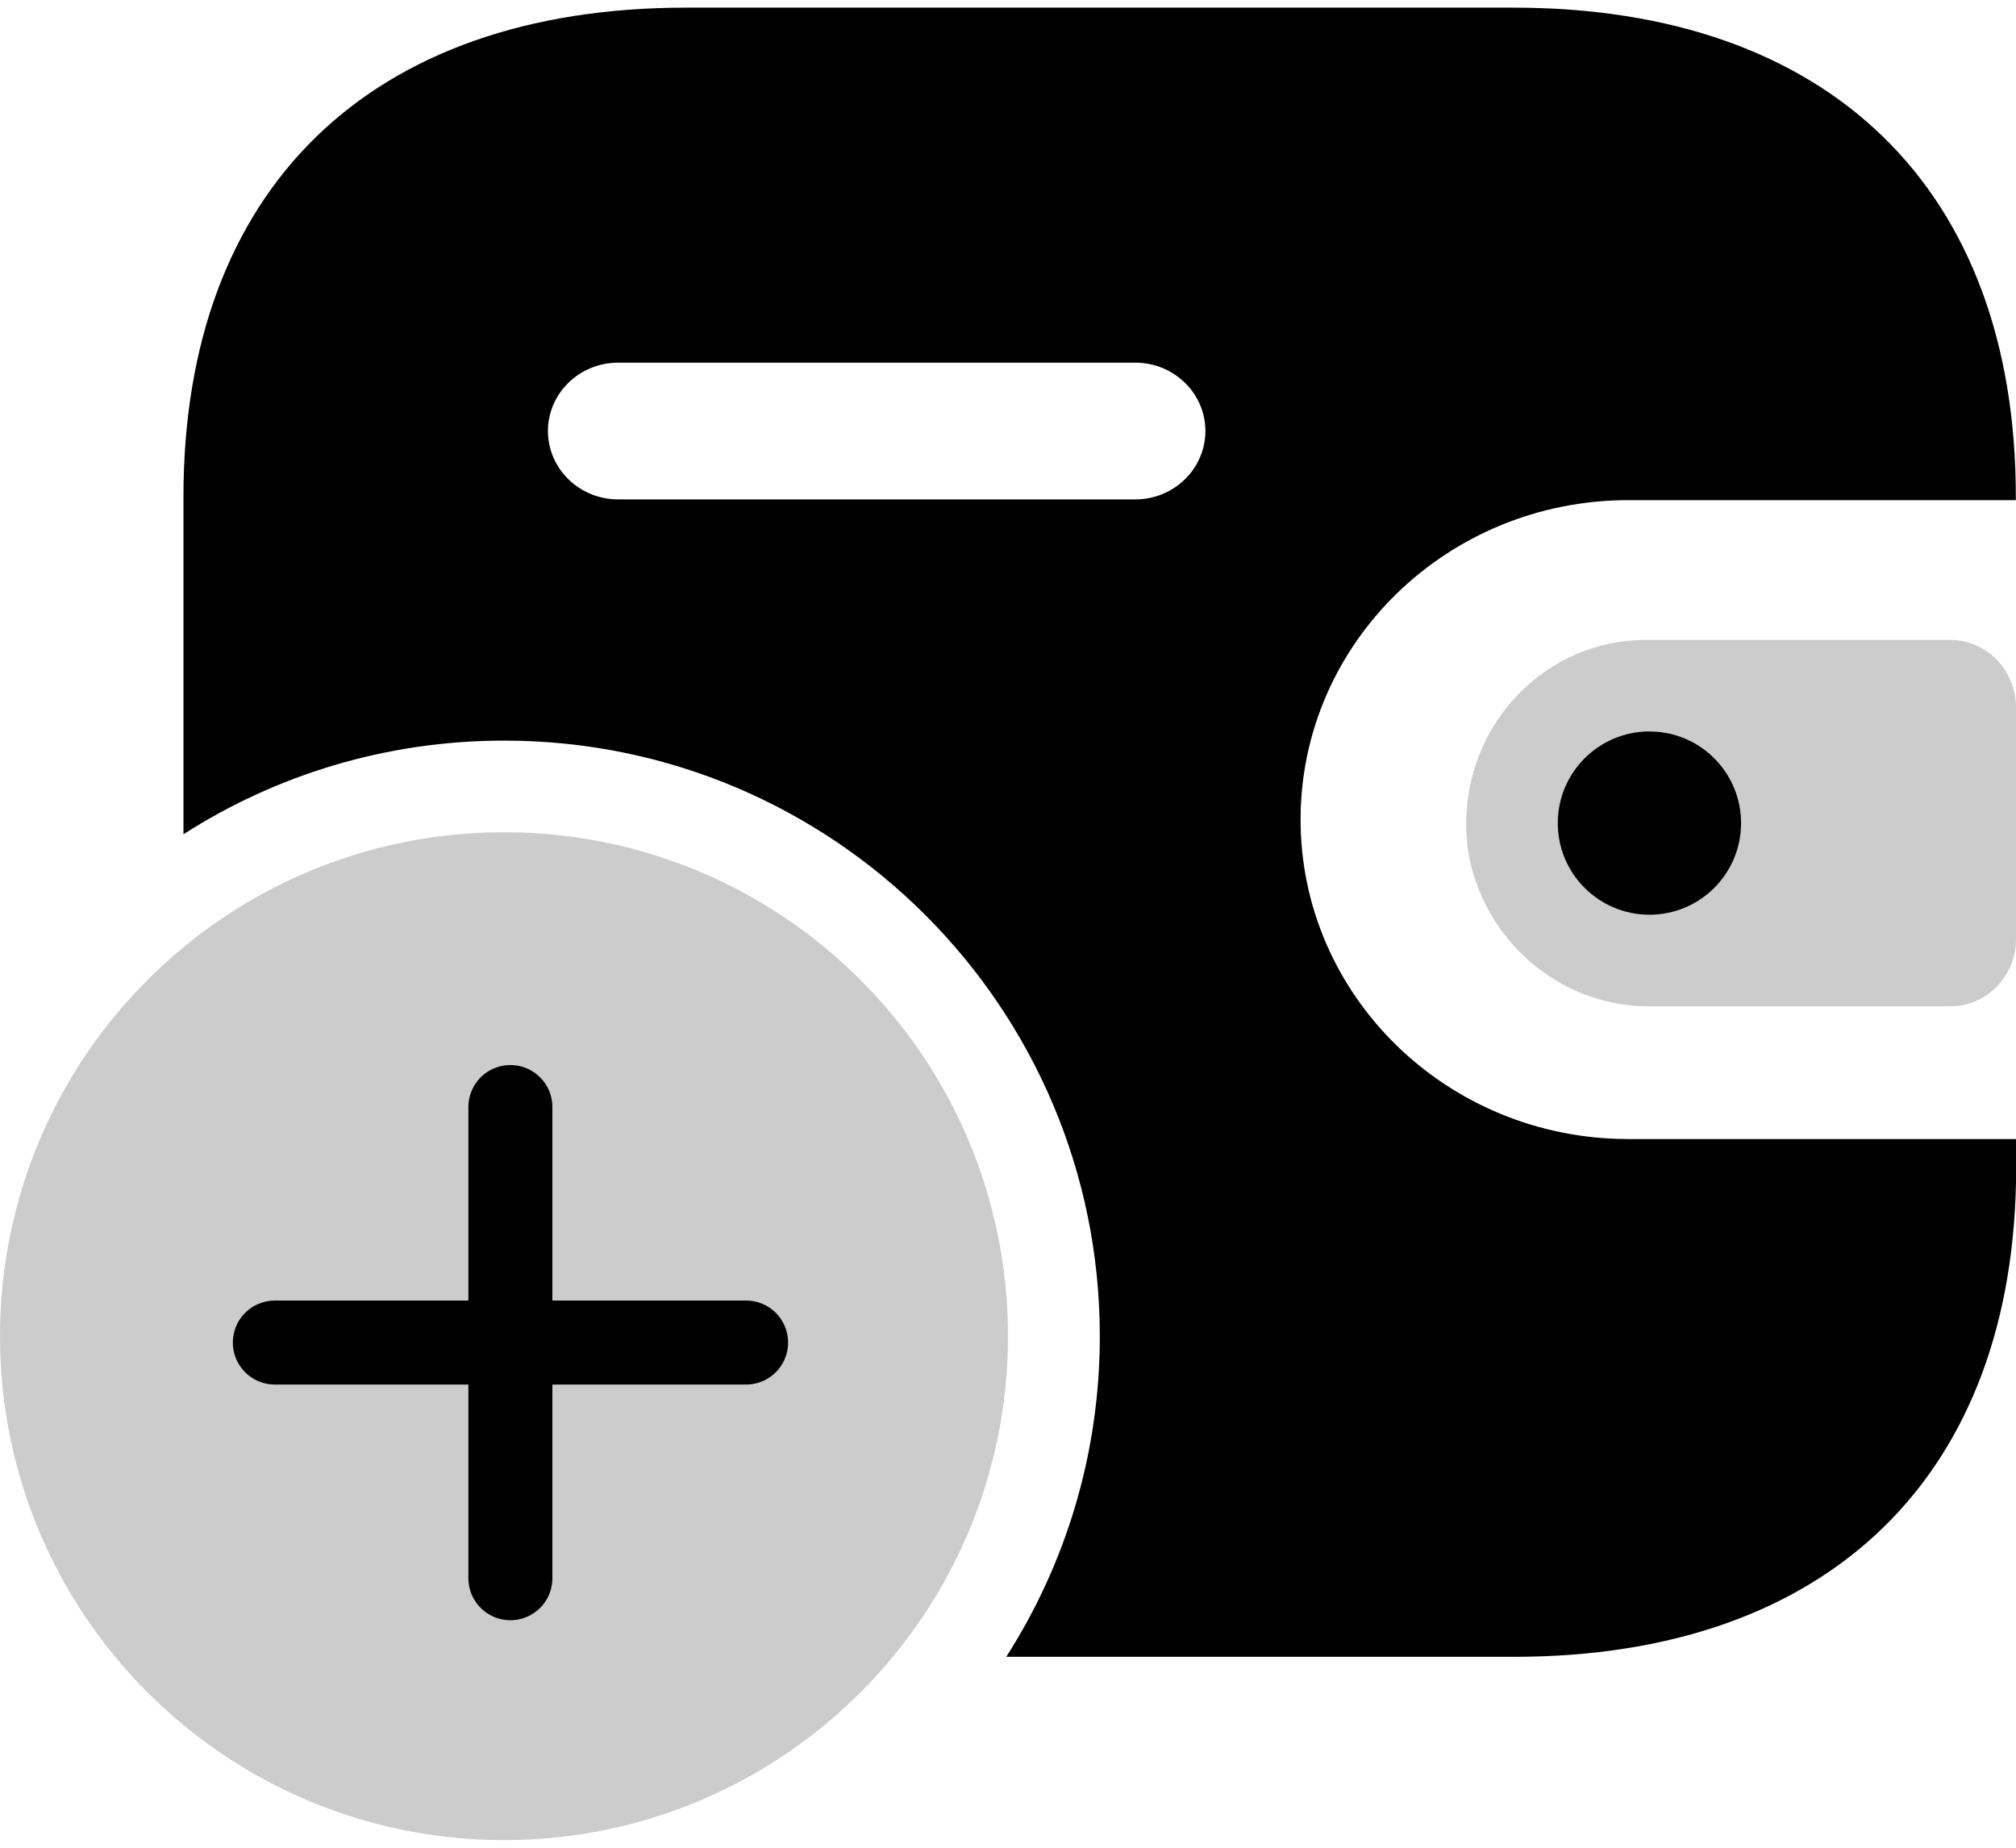
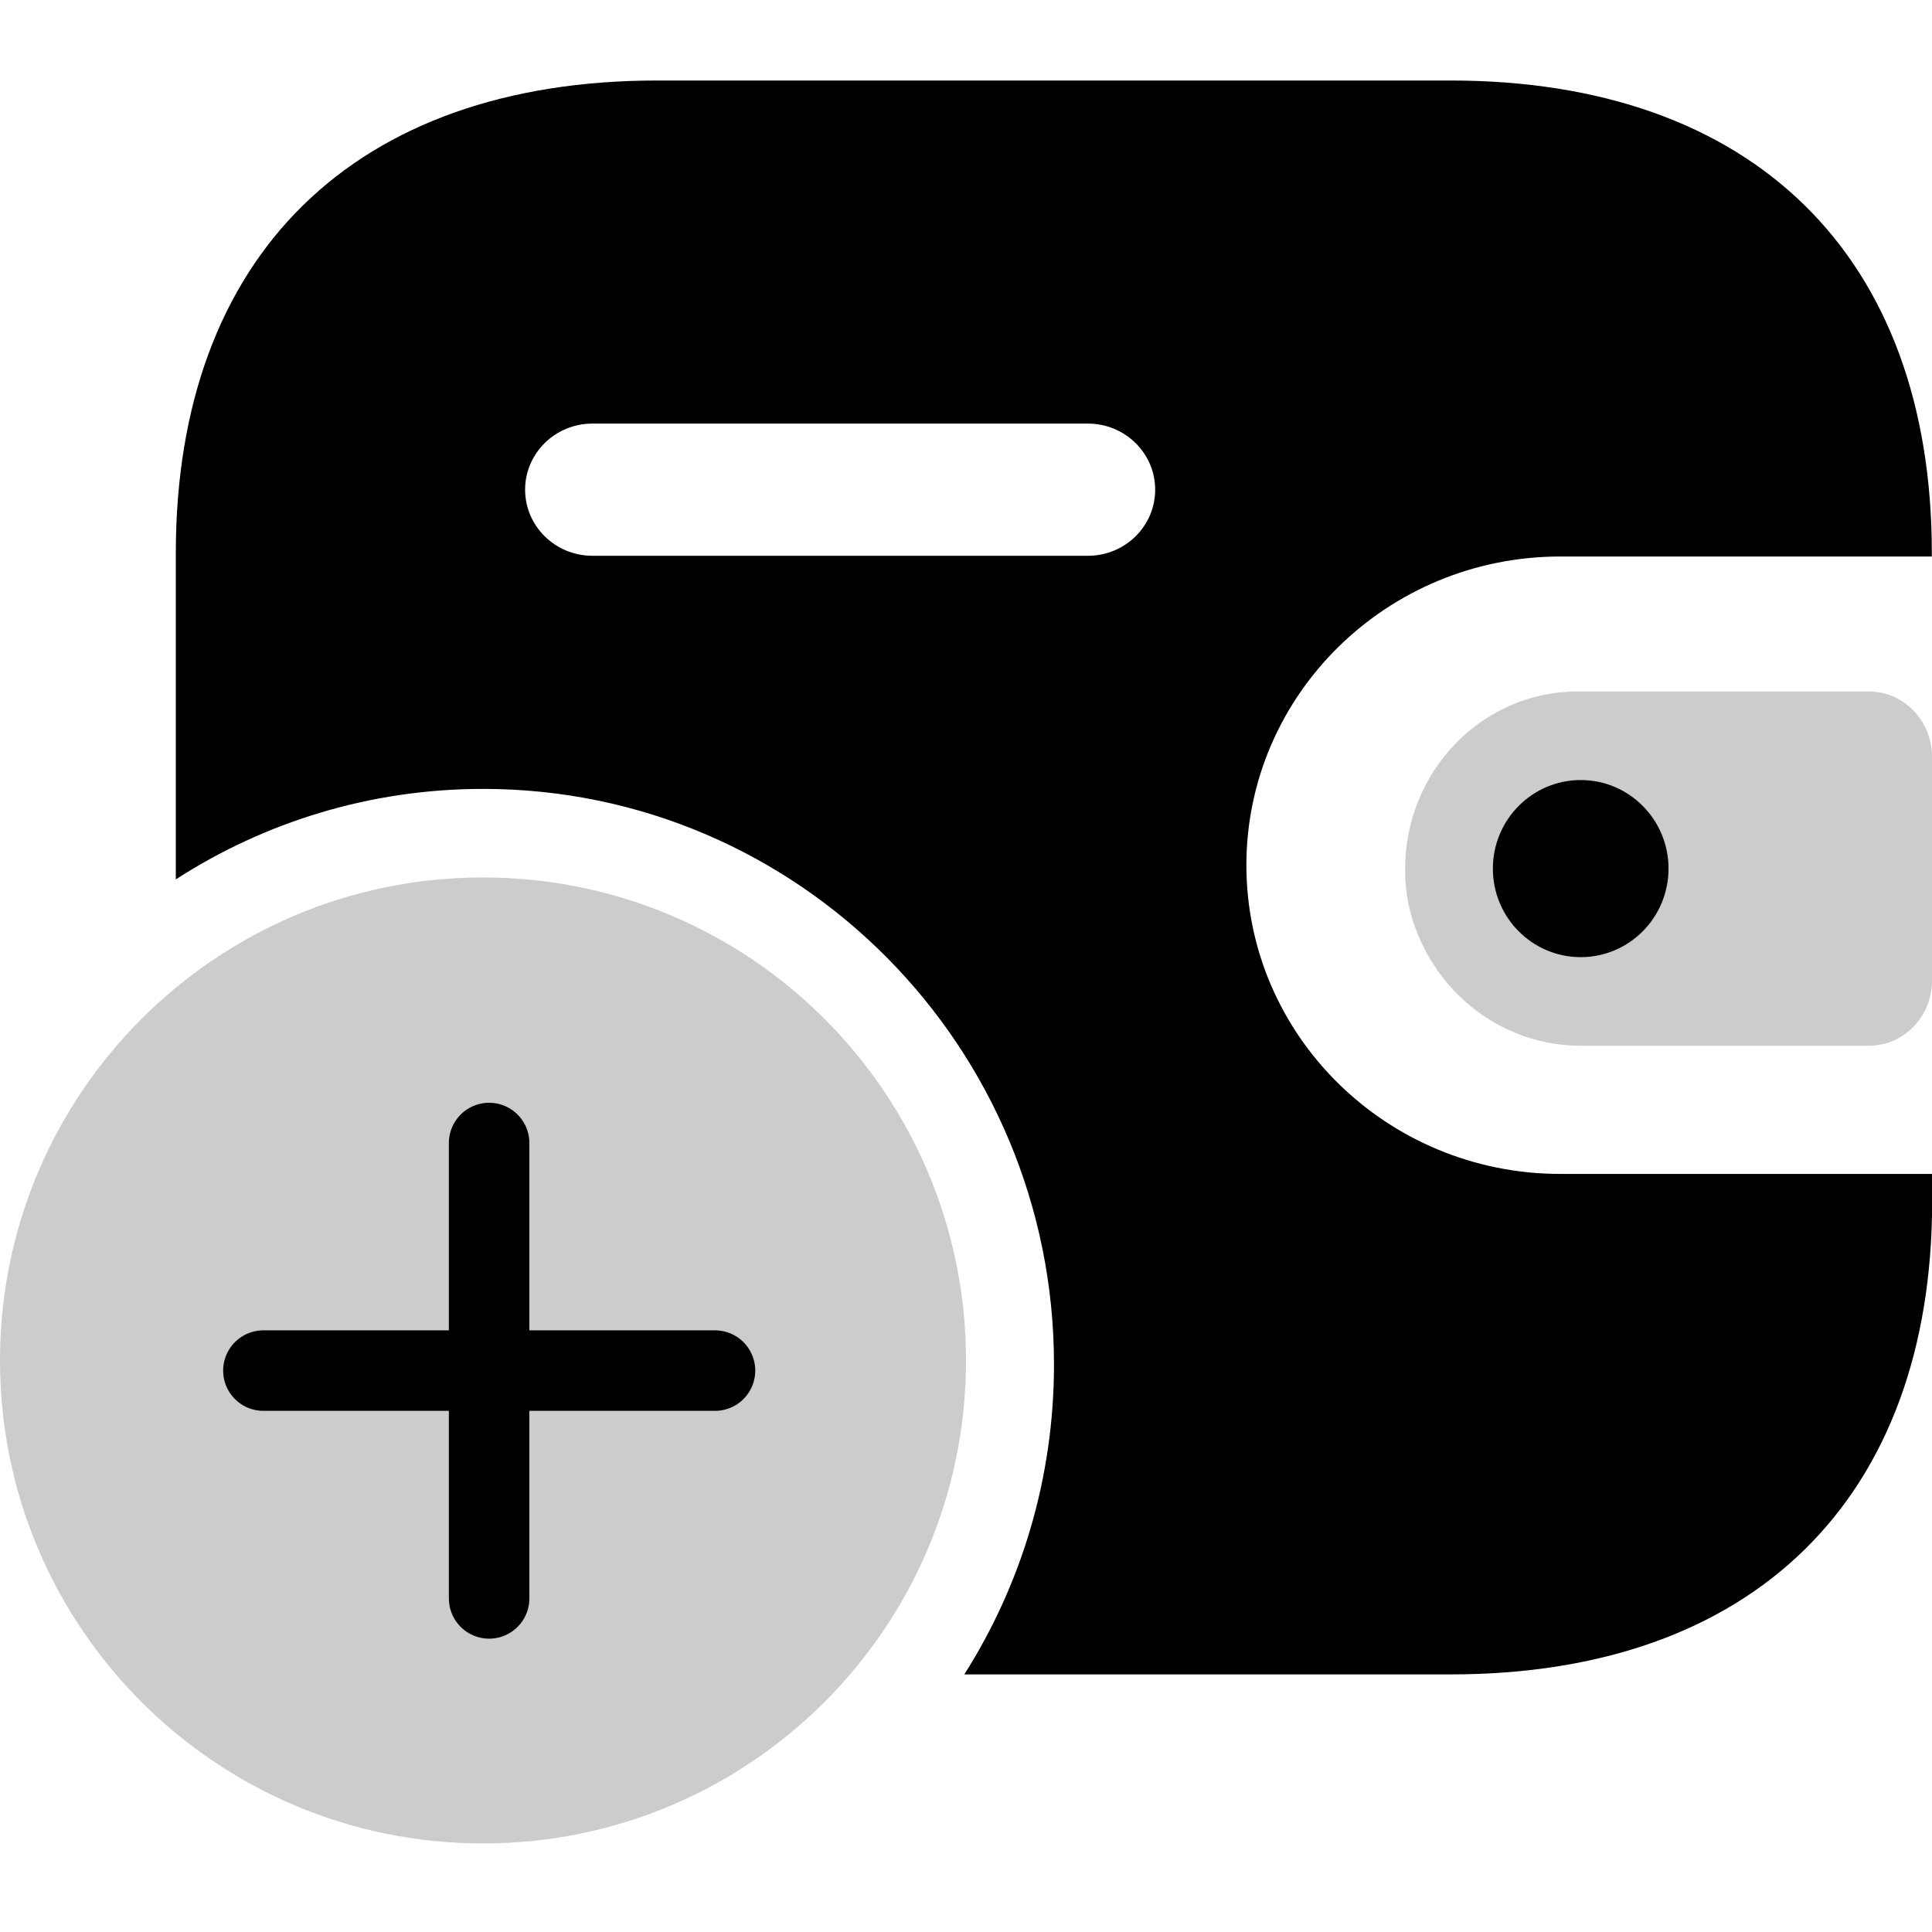
- <svg xmlns="http://www.w3.org/2000/svg" width="24" height="22" viewBox="0 0 24 22" fill="none">
-   <path opacity="0.2" d="M17.495 10.233C17.724 11.271 18.633 12.001 19.672 11.982H23.217C23.649 11.982 24 11.624 24 11.182V8.42C23.999 7.978 23.649 7.62 23.217 7.619H19.588C18.407 7.622 17.453 8.603 17.455 9.812C17.455 9.953 17.468 10.095 17.495 10.233Z" fill="currentColor" />
-   <path d="M19.636 10.891C20.239 10.891 20.727 10.403 20.727 9.8C20.727 9.198 20.239 8.709 19.636 8.709C19.034 8.709 18.545 9.198 18.545 9.8C18.545 10.403 19.034 10.891 19.636 10.891Z" fill="currentColor" />
-   <path fill-rule="evenodd" clip-rule="evenodd" d="M23.998 5.914C23.998 2.249 21.777 0.091 18.017 0.091H8.166C4.406 0.091 2.184 2.249 2.184 5.914V9.933C3.286 9.227 4.596 8.818 6.002 8.818C9.918 8.818 13.093 11.993 13.093 15.909C13.093 17.315 12.684 18.625 11.979 19.727H18.021C21.781 19.727 24.002 17.56 24.002 13.896V13.562H19.379C17.224 13.559 15.481 11.853 15.483 9.753C15.487 7.656 17.229 5.958 19.379 5.955H23.998V5.914ZM7.355 4.318H13.511C13.972 4.316 14.348 4.679 14.35 5.128C14.352 5.578 13.979 5.944 13.519 5.946H7.355C6.894 5.944 6.522 5.578 6.523 5.129C6.525 4.682 6.897 4.32 7.355 4.318Z" fill="currentColor" />
-   <circle opacity="0.2" cx="6" cy="15.909" r="6" fill="currentColor" />
-   <path d="M6.076 13.181V18.791" stroke="currentColor" stroke-linecap="round" stroke-linejoin="round" />
-   <path d="M3.272 15.985H8.882" stroke="currentColor" stroke-linecap="round" stroke-linejoin="round" />
+ <svg xmlns="http://www.w3.org/2000/svg" width="2.4rem" height="2.4rem" viewBox="0 0 24 24" fill="none">
+   <path opacity="0.2" d="M17.495 11.227C17.724 12.273 18.633 13.009 19.672 12.99H23.217C23.649 12.99 24 12.629 24 12.183V9.398C23.999 8.953 23.649 8.591 23.217 8.59H19.588C18.407 8.594 17.453 9.583 17.455 10.802C17.455 10.944 17.468 11.087 17.495 11.227Z" fill="currentColor" />
+   <path d="M19.636 11.89C20.239 11.89 20.727 11.398 20.727 10.79C20.727 10.183 20.239 9.69 19.636 9.69C19.034 9.69 18.545 10.183 18.545 10.79C18.545 11.398 19.034 11.89 19.636 11.89Z" fill="currentColor" />
+   <path fill-rule="evenodd" clip-rule="evenodd" d="M23.998 6.872C23.998 3.176 21.777 1 18.017 1H8.166C4.406 1 2.184 3.176 2.184 6.872V10.924C3.286 10.213 4.596 9.8 6.002 9.8C9.918 9.8 13.093 13.001 13.093 16.95C13.093 18.367 12.684 19.689 11.979 20.8H18.021C21.781 20.8 24.002 18.615 24.002 14.92V14.583H19.379C17.224 14.58 15.481 12.861 15.483 10.742C15.487 8.629 17.229 6.916 19.379 6.913H23.998V6.872ZM7.355 5.262H13.511C13.972 5.26 14.348 5.627 14.35 6.079C14.352 6.533 13.979 6.902 13.519 6.904H7.355C6.894 6.902 6.522 6.533 6.523 6.08C6.525 5.629 6.897 5.264 7.355 5.262Z" fill="currentColor" />
+   <ellipse opacity="0.2" cx="6" cy="16.9" rx="6" ry="6" fill="currentColor" />
+   <path d="M6.076 14.199V19.856" stroke="currentColor" stroke-linecap="round" stroke-linejoin="round" />
+   <path d="M3.272 17.026H8.882" stroke="currentColor" stroke-linecap="round" stroke-linejoin="round" />
</svg>
